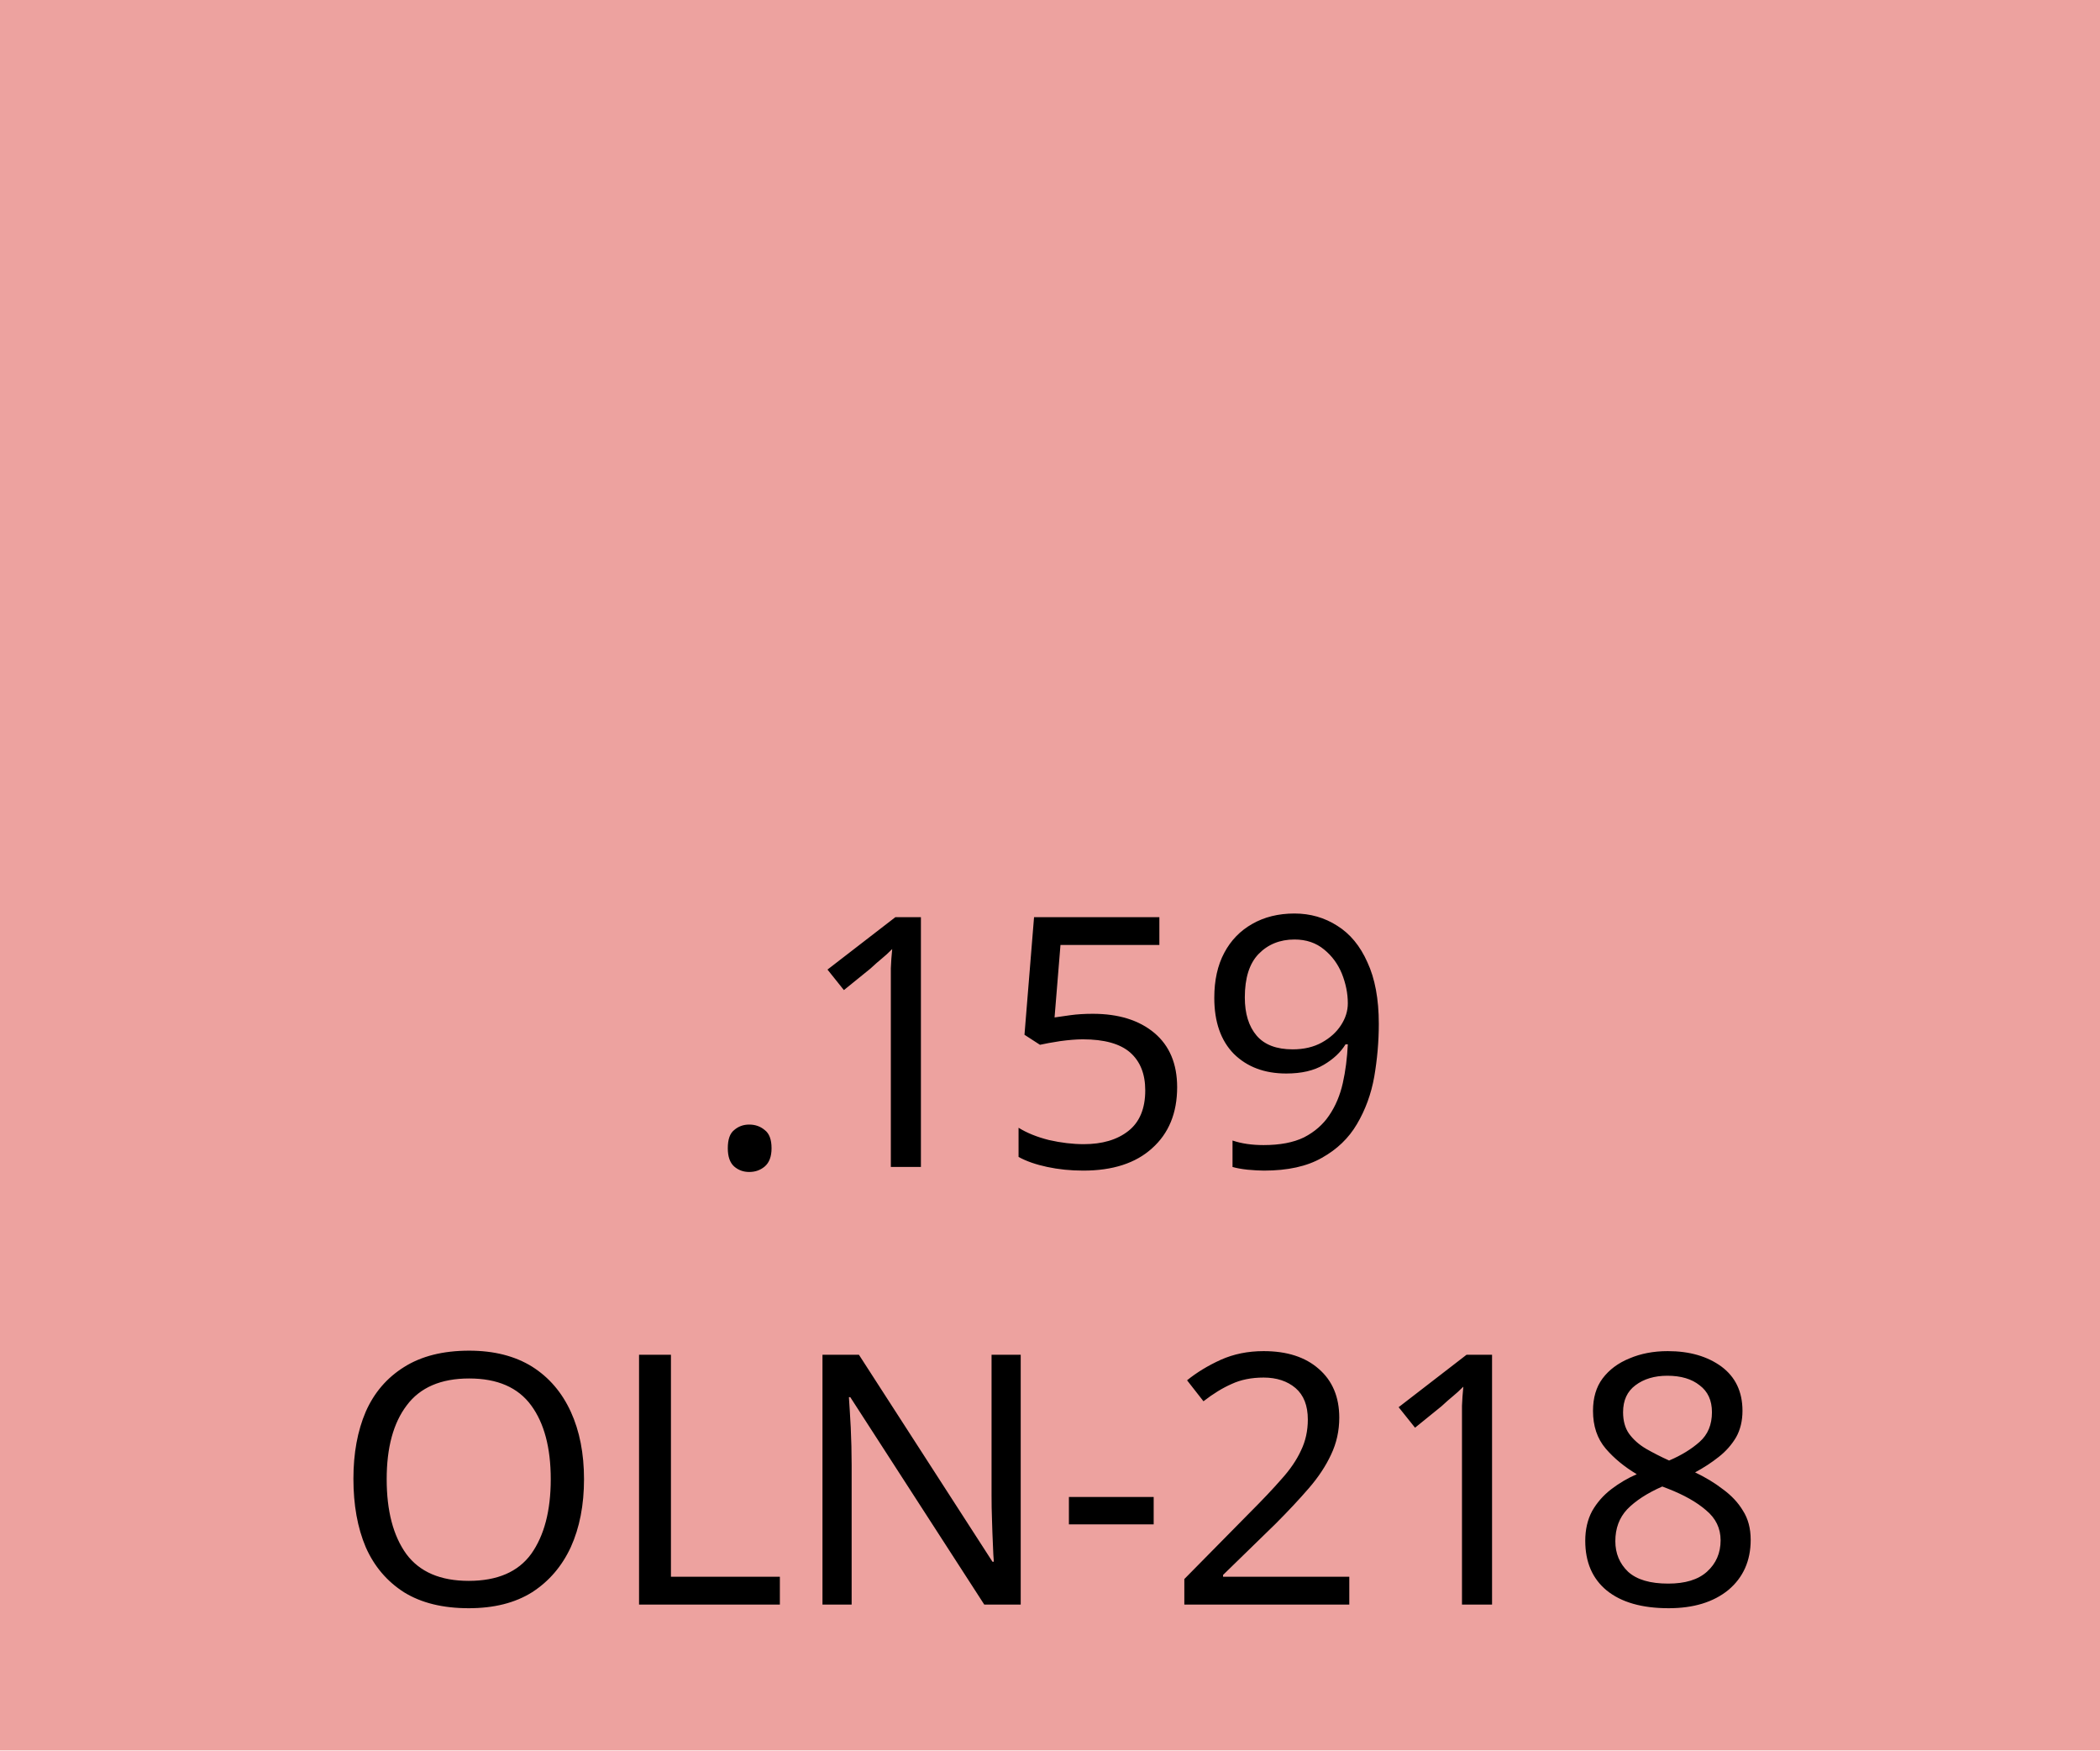
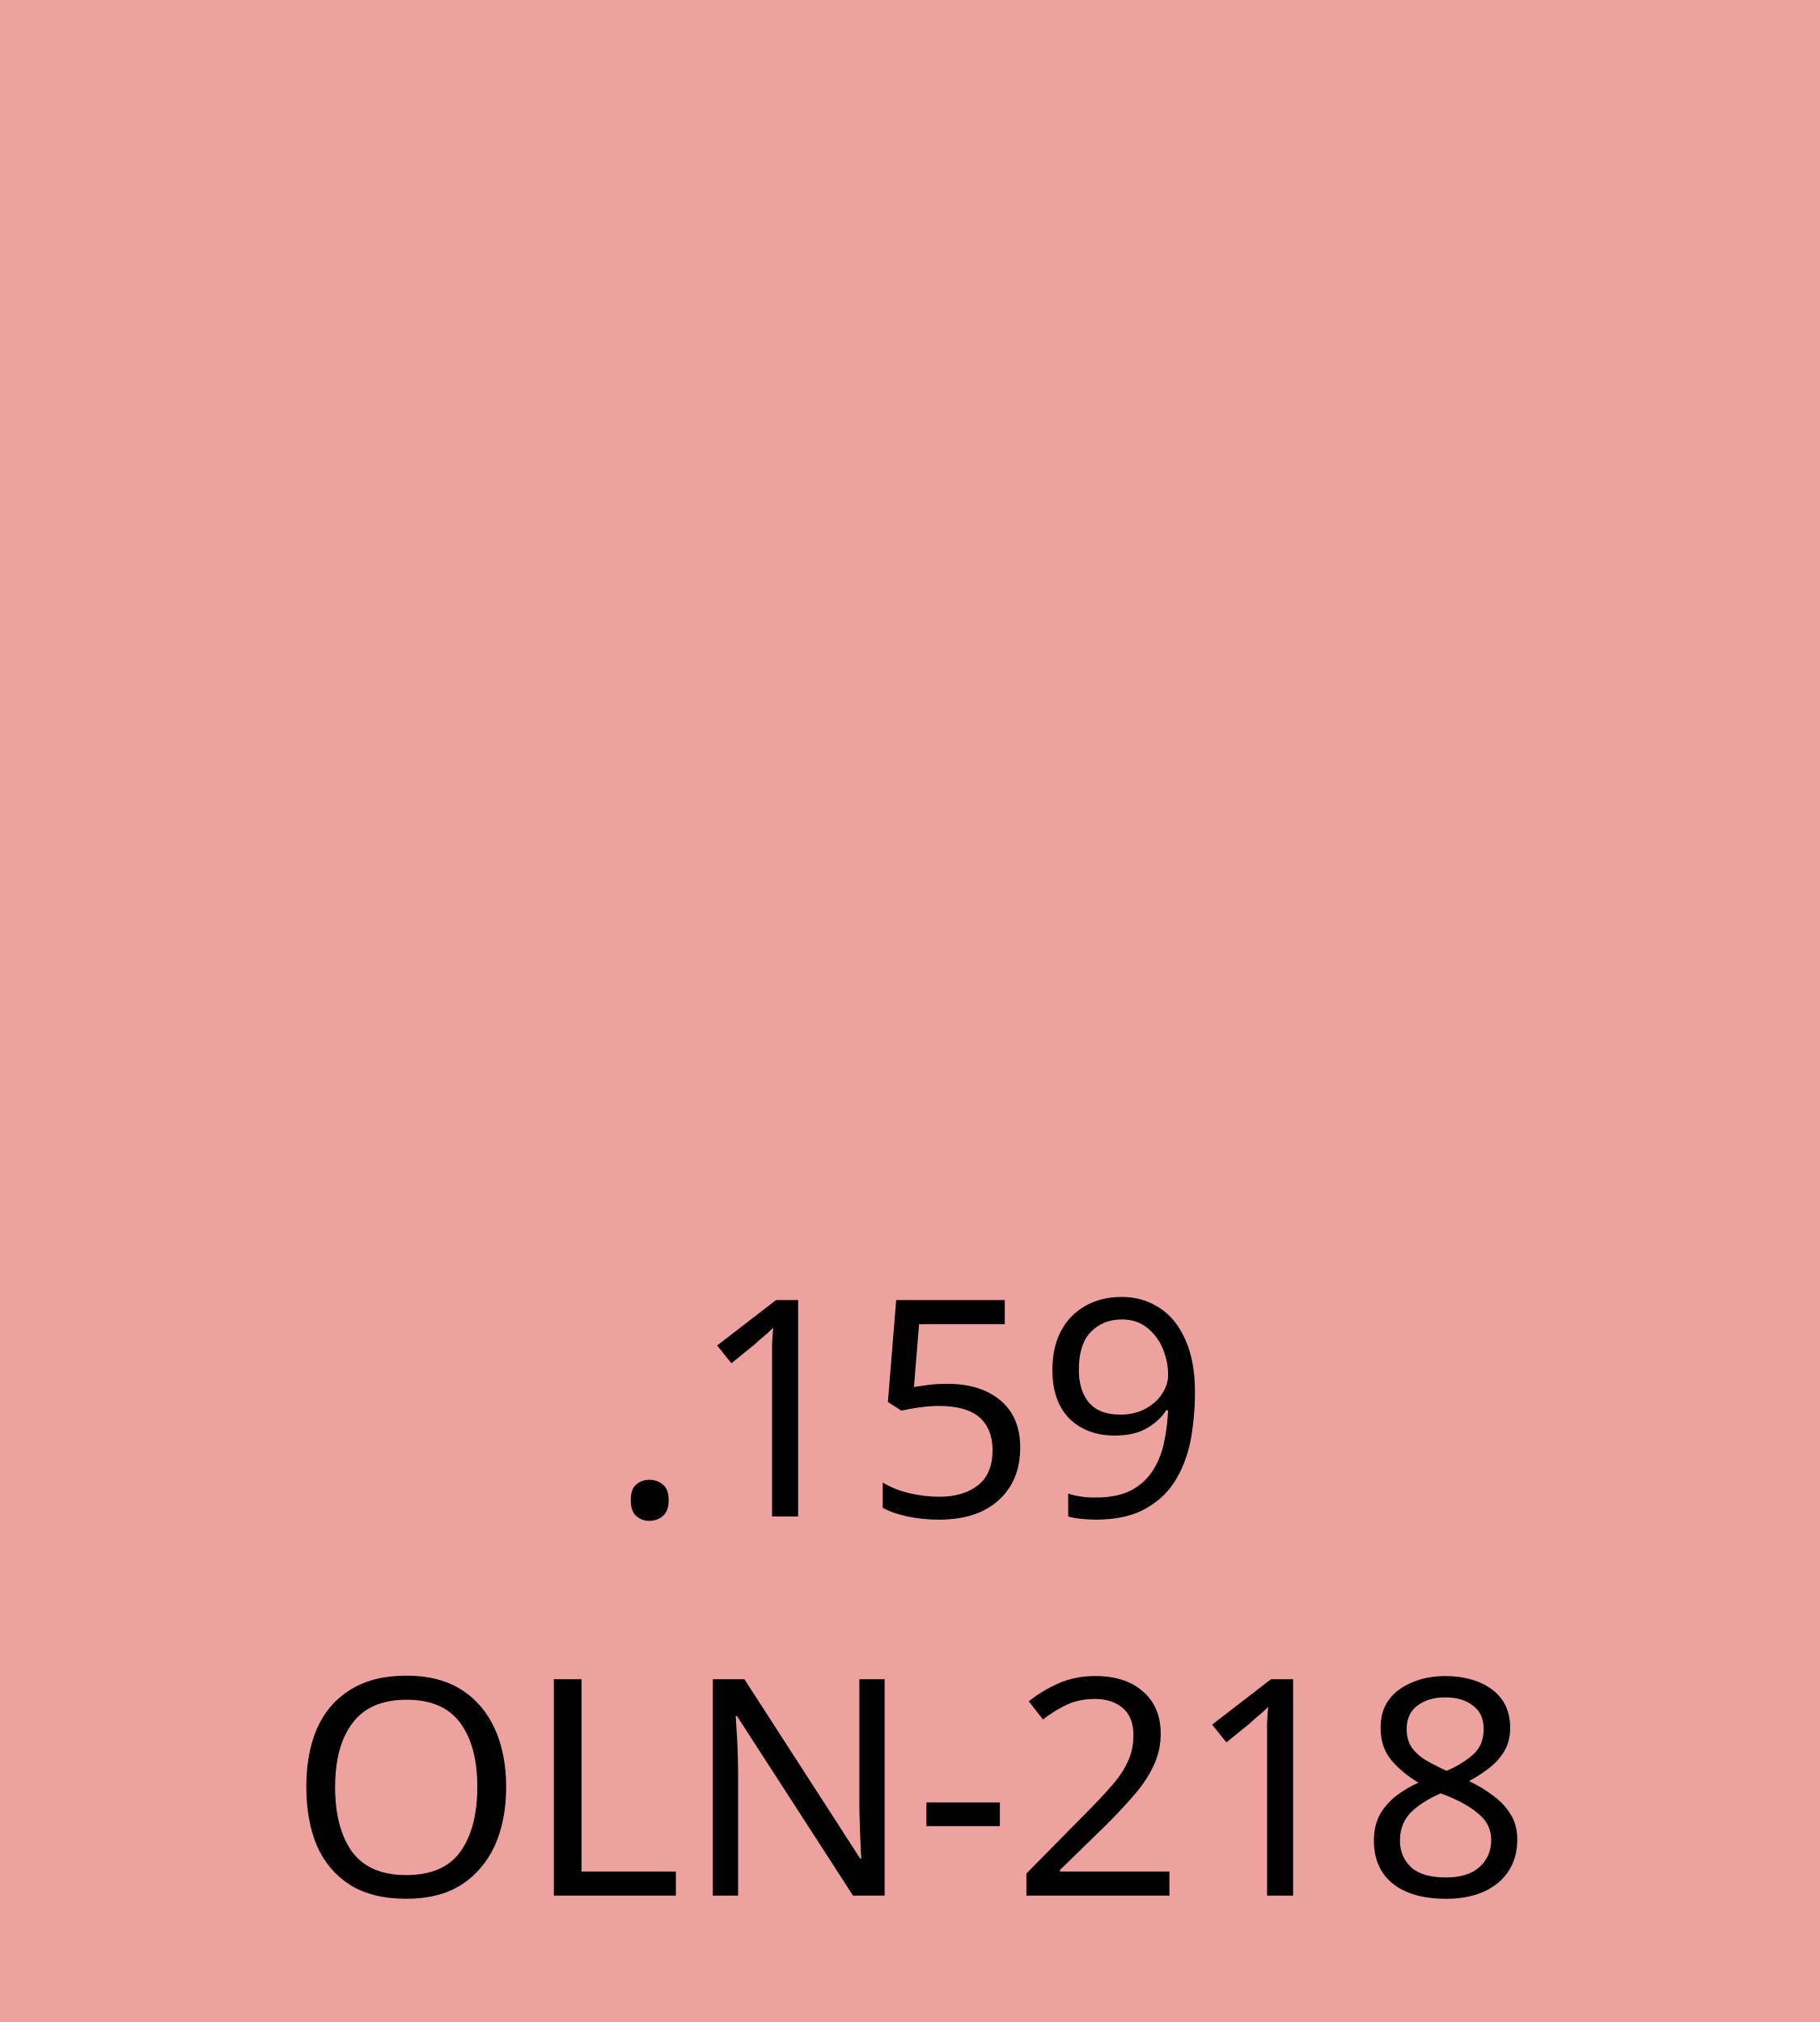
- <svg xmlns="http://www.w3.org/2000/svg" width="72" height="60" viewBox="0 0 72 60" fill="none">
-   <rect fill="#eda29f" width="72" height="60" />
-   <text x="36" y="40" text-anchor="middle" font-family="Frutiger" font-size="12" fill="black">.159</text>
-   <text x="36" y="55" text-anchor="middle" font-family="Frutiger" font-size="12" fill="black">OLN-218</text>
+ <svg xmlns="http://www.w3.org/2000/svg" width="72" height="80" viewBox="0 0 72 80" fill="none">
+   <rect fill="#eda29f" width="72" height="80" />
+   <text x="36" y="60" text-anchor="middle" font-family="Frutiger" font-size="12" fill="black">.159</text>
+   <text x="36" y="75" text-anchor="middle" font-family="Frutiger" font-size="12" fill="black">OLN-218</text>
</svg>
